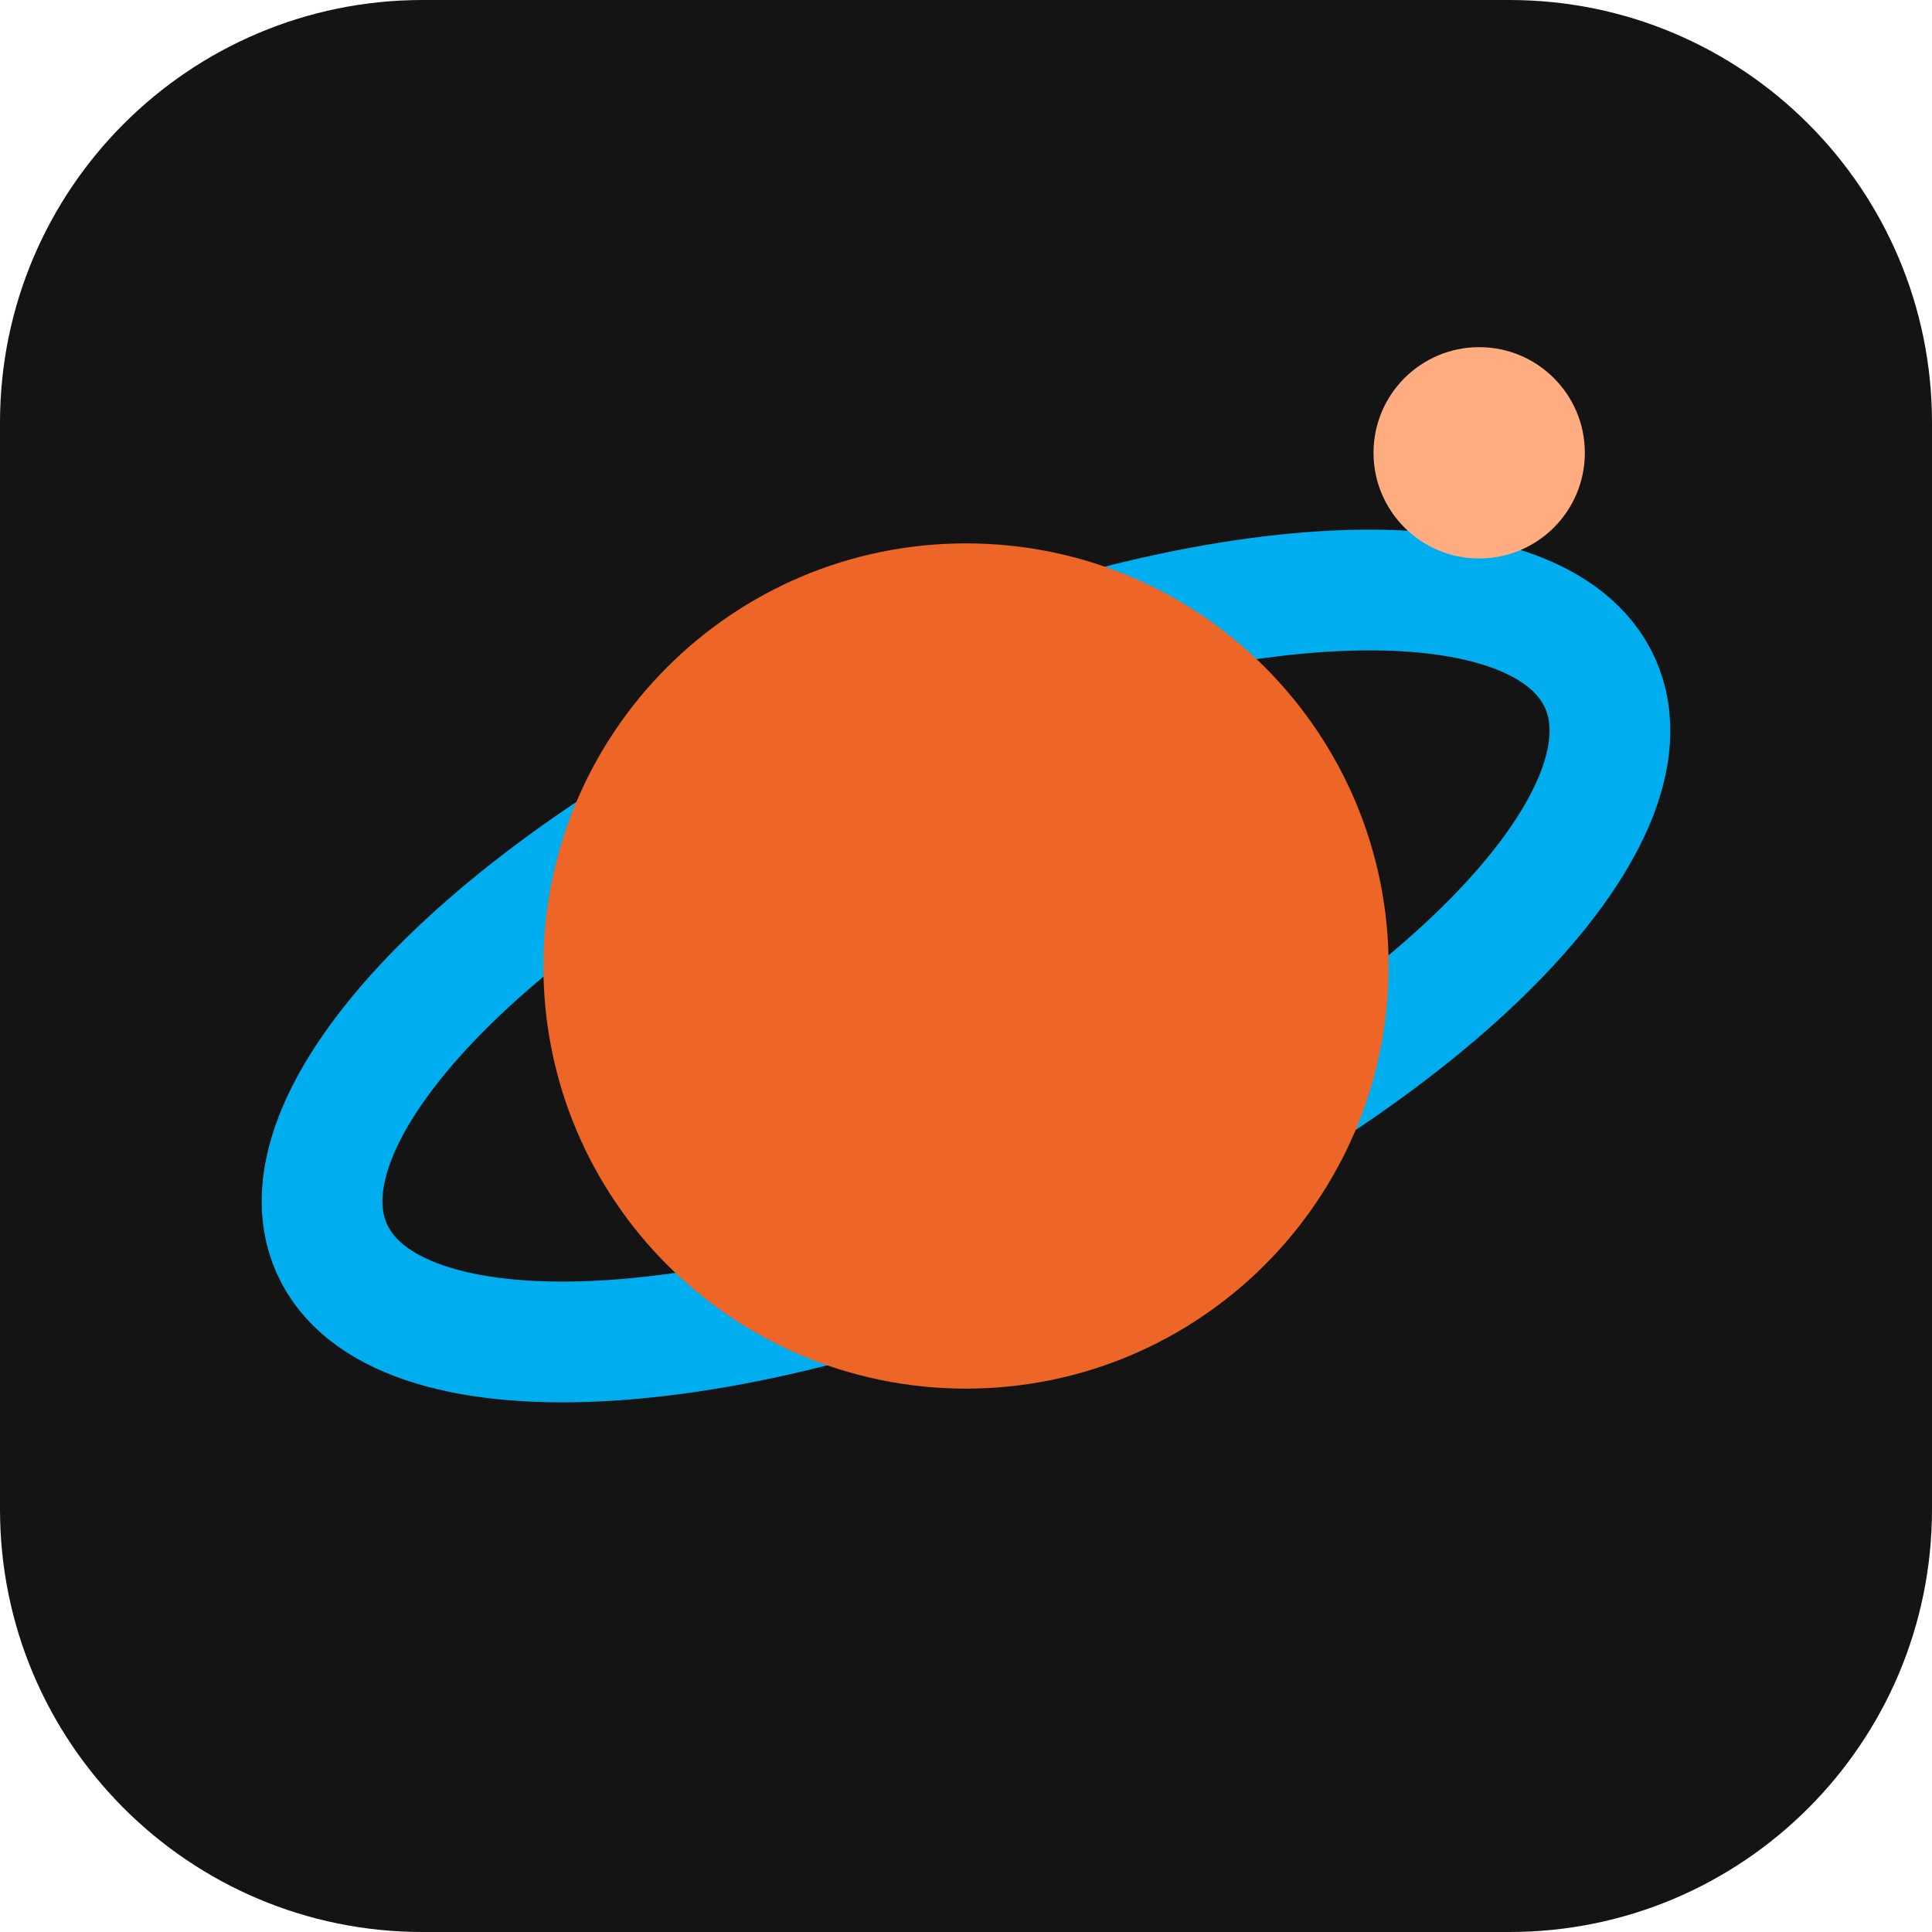
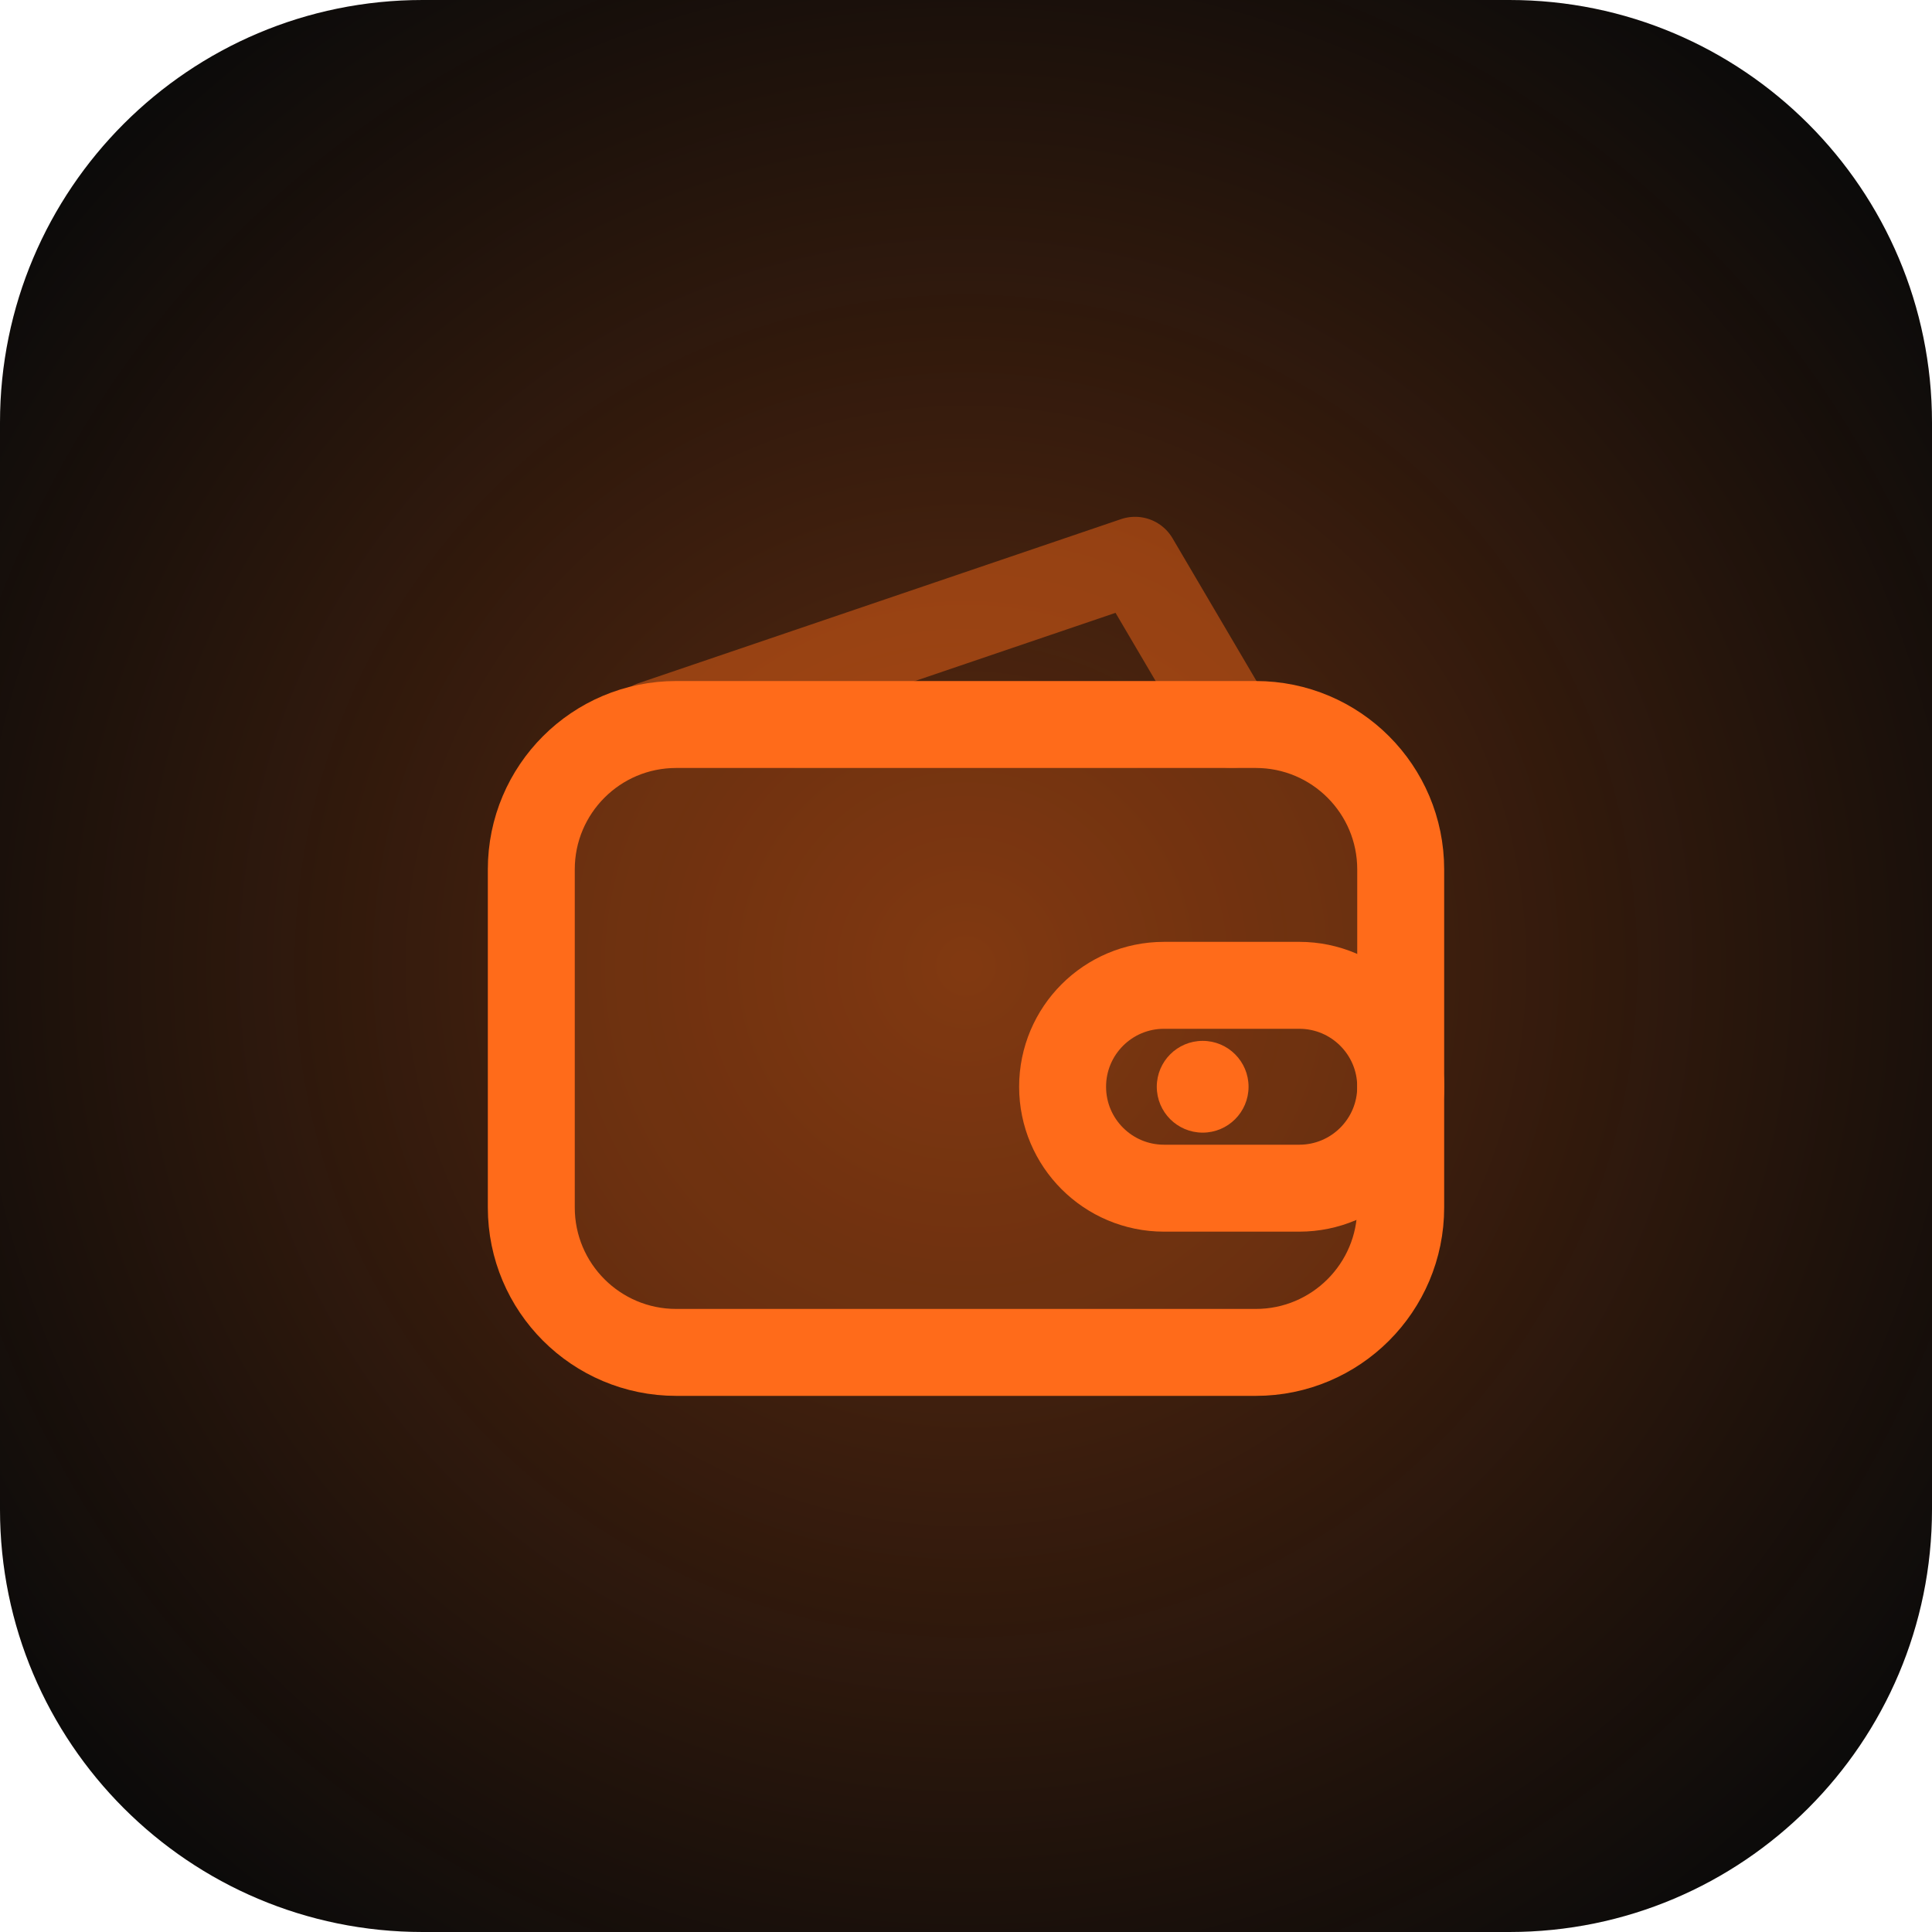
- <svg xmlns="http://www.w3.org/2000/svg" viewBox="0 0 64 64">
-   <rect width="64" height="64" rx="14" fill="#141414" />
-   <g transform="rotate(-24 32 32)">
-     <ellipse cx="32" cy="32" rx="23" ry="9" fill="none" stroke="#00ADEF" stroke-width="4" />
+ <svg xmlns="http://www.w3.org/2000/svg" viewBox="0 0 512 512">
+   <defs>
+     <radialGradient id="g" cx=".5" cy=".5" r=".62">
+       <stop offset="0" stop-color="#FF6B1A" stop-opacity=".34" />
+       <stop offset="1" stop-color="#FF6B1A" stop-opacity="0" />
+     </radialGradient>
+   </defs>
+   <rect width="512" height="512" rx="112" fill="#0A0A0A" />
+   <rect width="512" height="512" rx="112" fill="url(#g)" />
+   <g transform="translate(102.4 102.4) scale(12.8)" fill="none" stroke="#FF6B1A" stroke-width="1.8" stroke-linecap="round" stroke-linejoin="round">
+     <path d="M6,7 H18 A3,3 0 0 1 21,10 V17 A3,3 0 0 1 18,20 H6 A3,3 0 0 1 3,17 V10 A3,3 0 0 1 6,7 Z" fill="#FF6B1A" fill-opacity=".22" stroke="none" />
+     <path d="M5.5,7 L15.5,3.6 L17.5,7" stroke-opacity=".45" />
+     <path d="M6,7 H18 A3,3 0 0 1 21,10 V17 A3,3 0 0 1 18,20 H6 A3,3 0 0 1 3,17 V10 A3,3 0 0 1 6,7 Z" />
+     <path d="M16.1,12.4 H18.9 A2.1,2.1 0 0 1 21,14.5 V14.5 A2.1,2.1 0 0 1 18.9,16.6 H16.1 A2.1,2.1 0 0 1 14,14.5 V14.5 A2.1,2.1 0 0 1 16.1,12.4 Z" />
+     <path d="M15.95,14.5 A0.95,0.95 0 1 0 17.85,14.5 A0.95,0.95 0 1 0 15.95,14.5 Z" fill="#FF6B1A" stroke="none" />
  </g>
-   <circle cx="32" cy="32" r="14" fill="#ED6627" />
-   <circle cx="49" cy="15" r="3.5" fill="#FFAD80" />
</svg>
